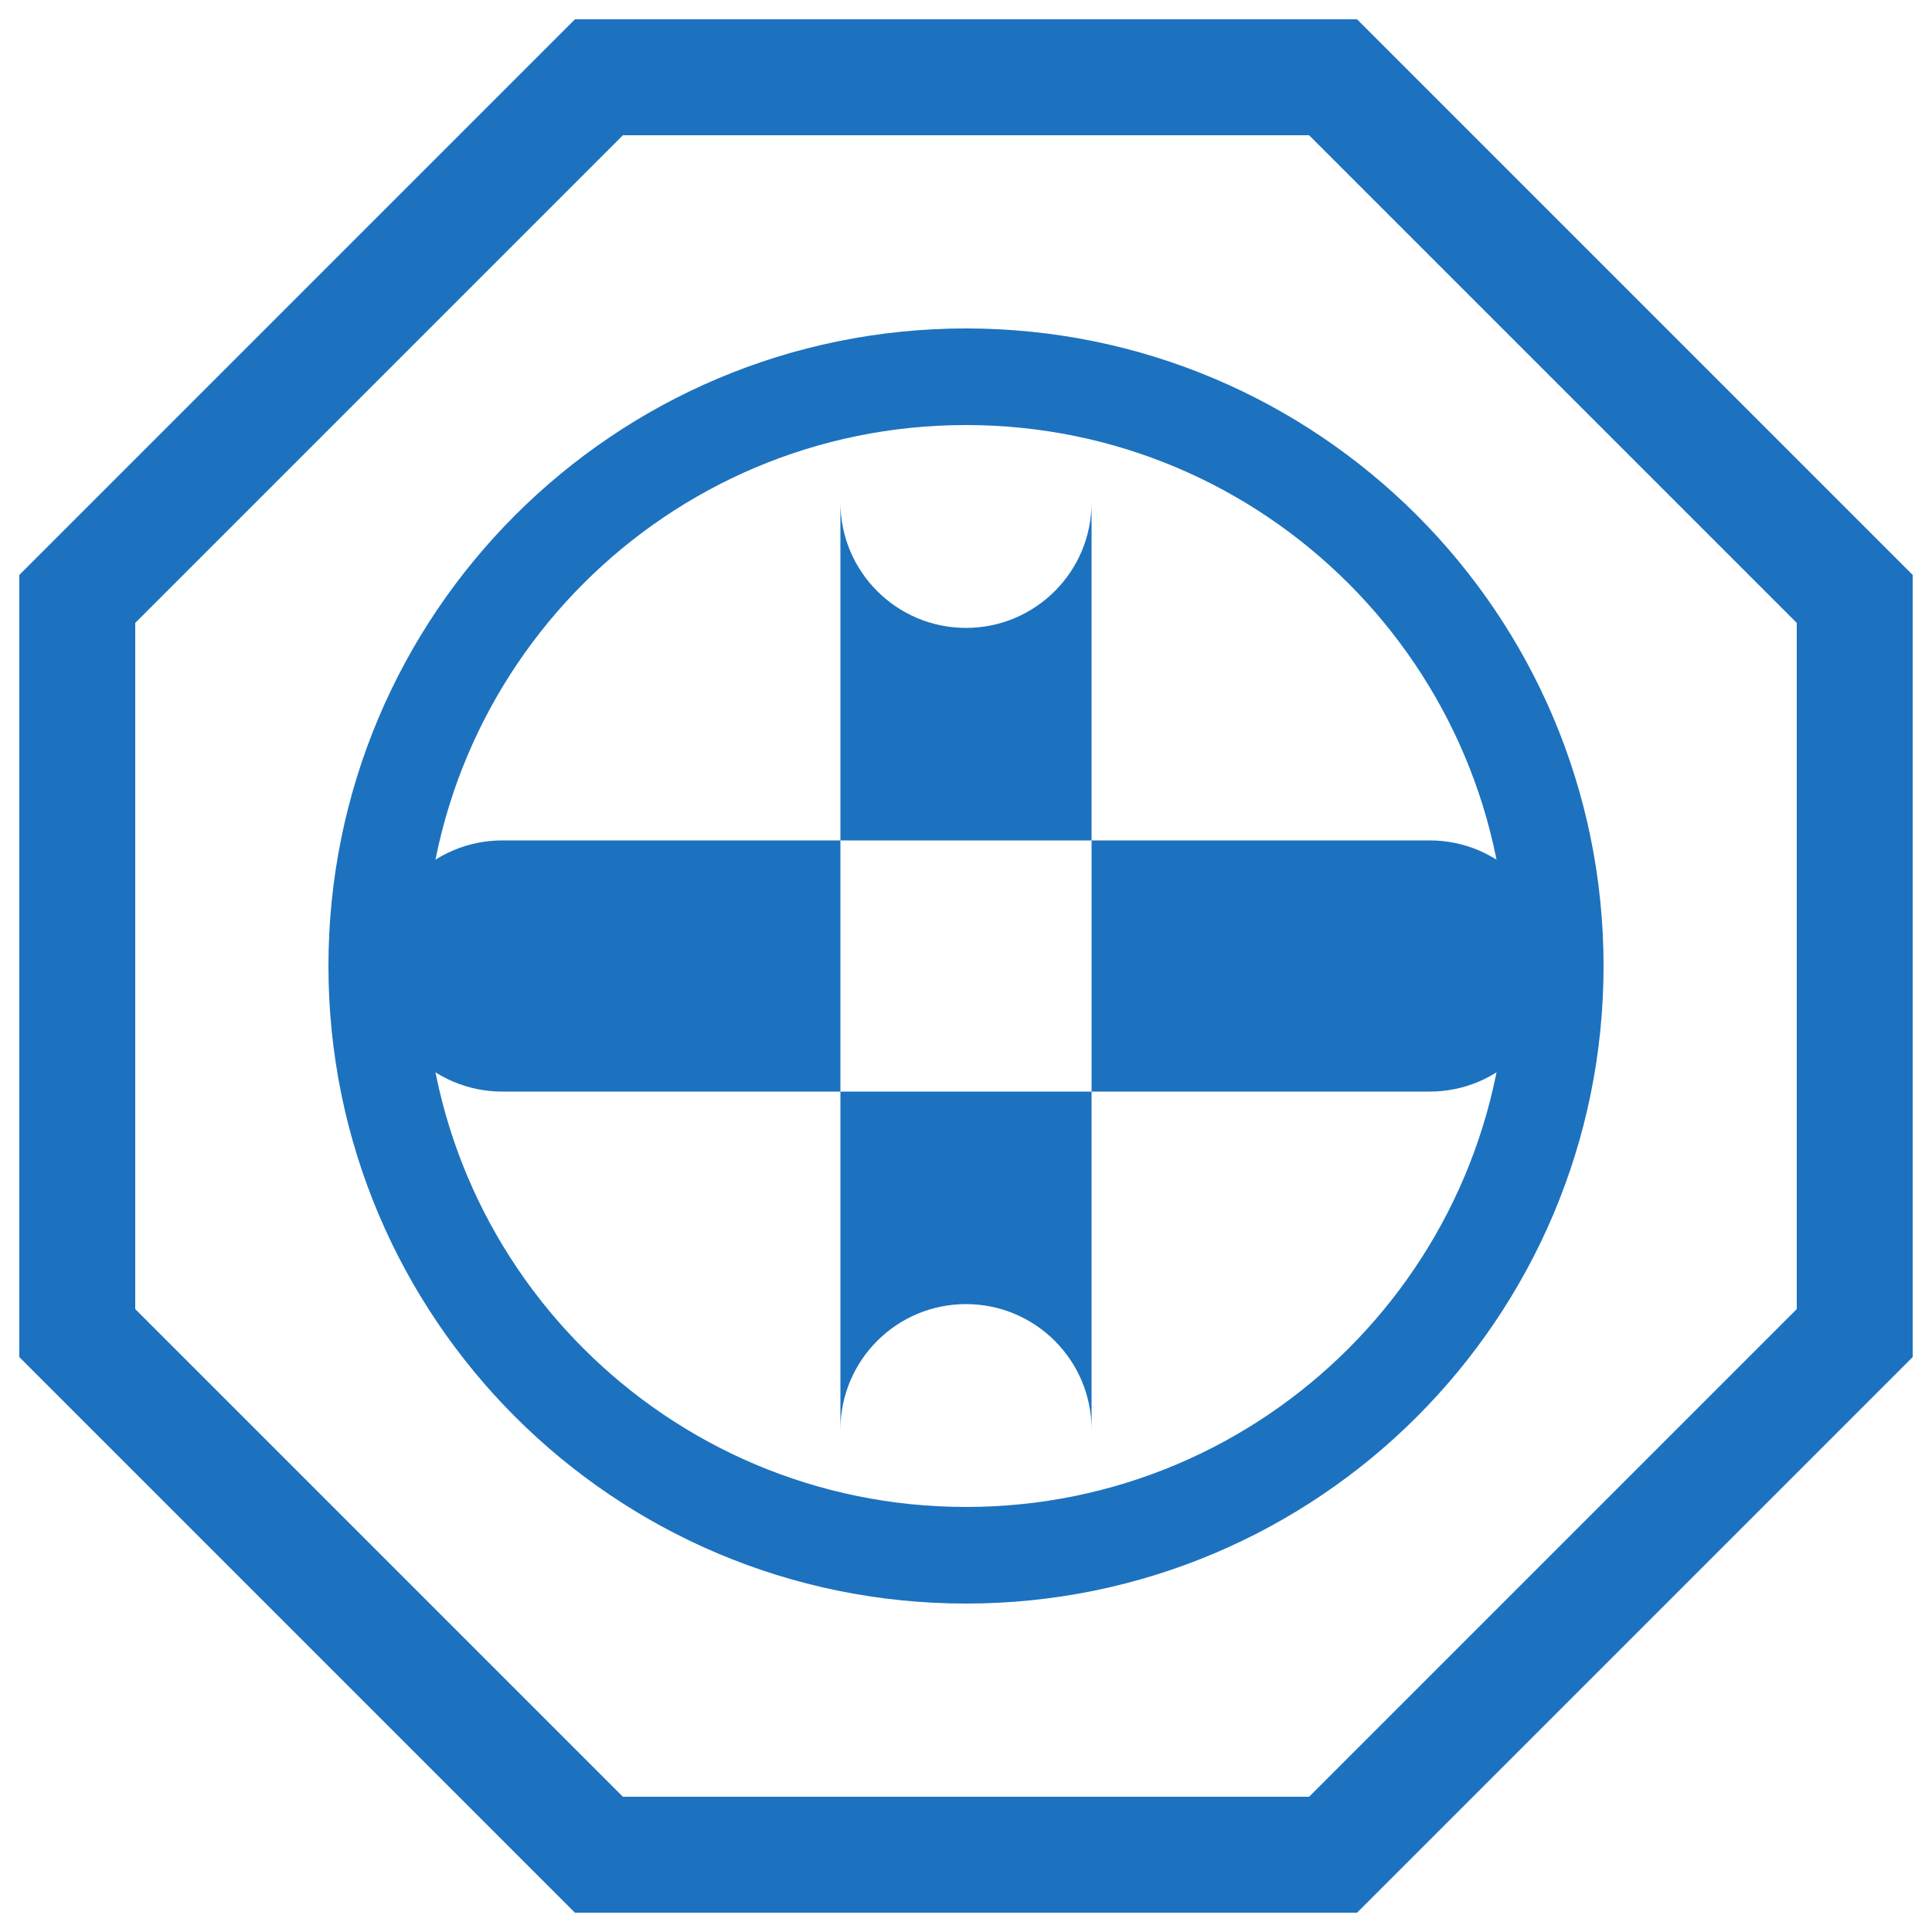
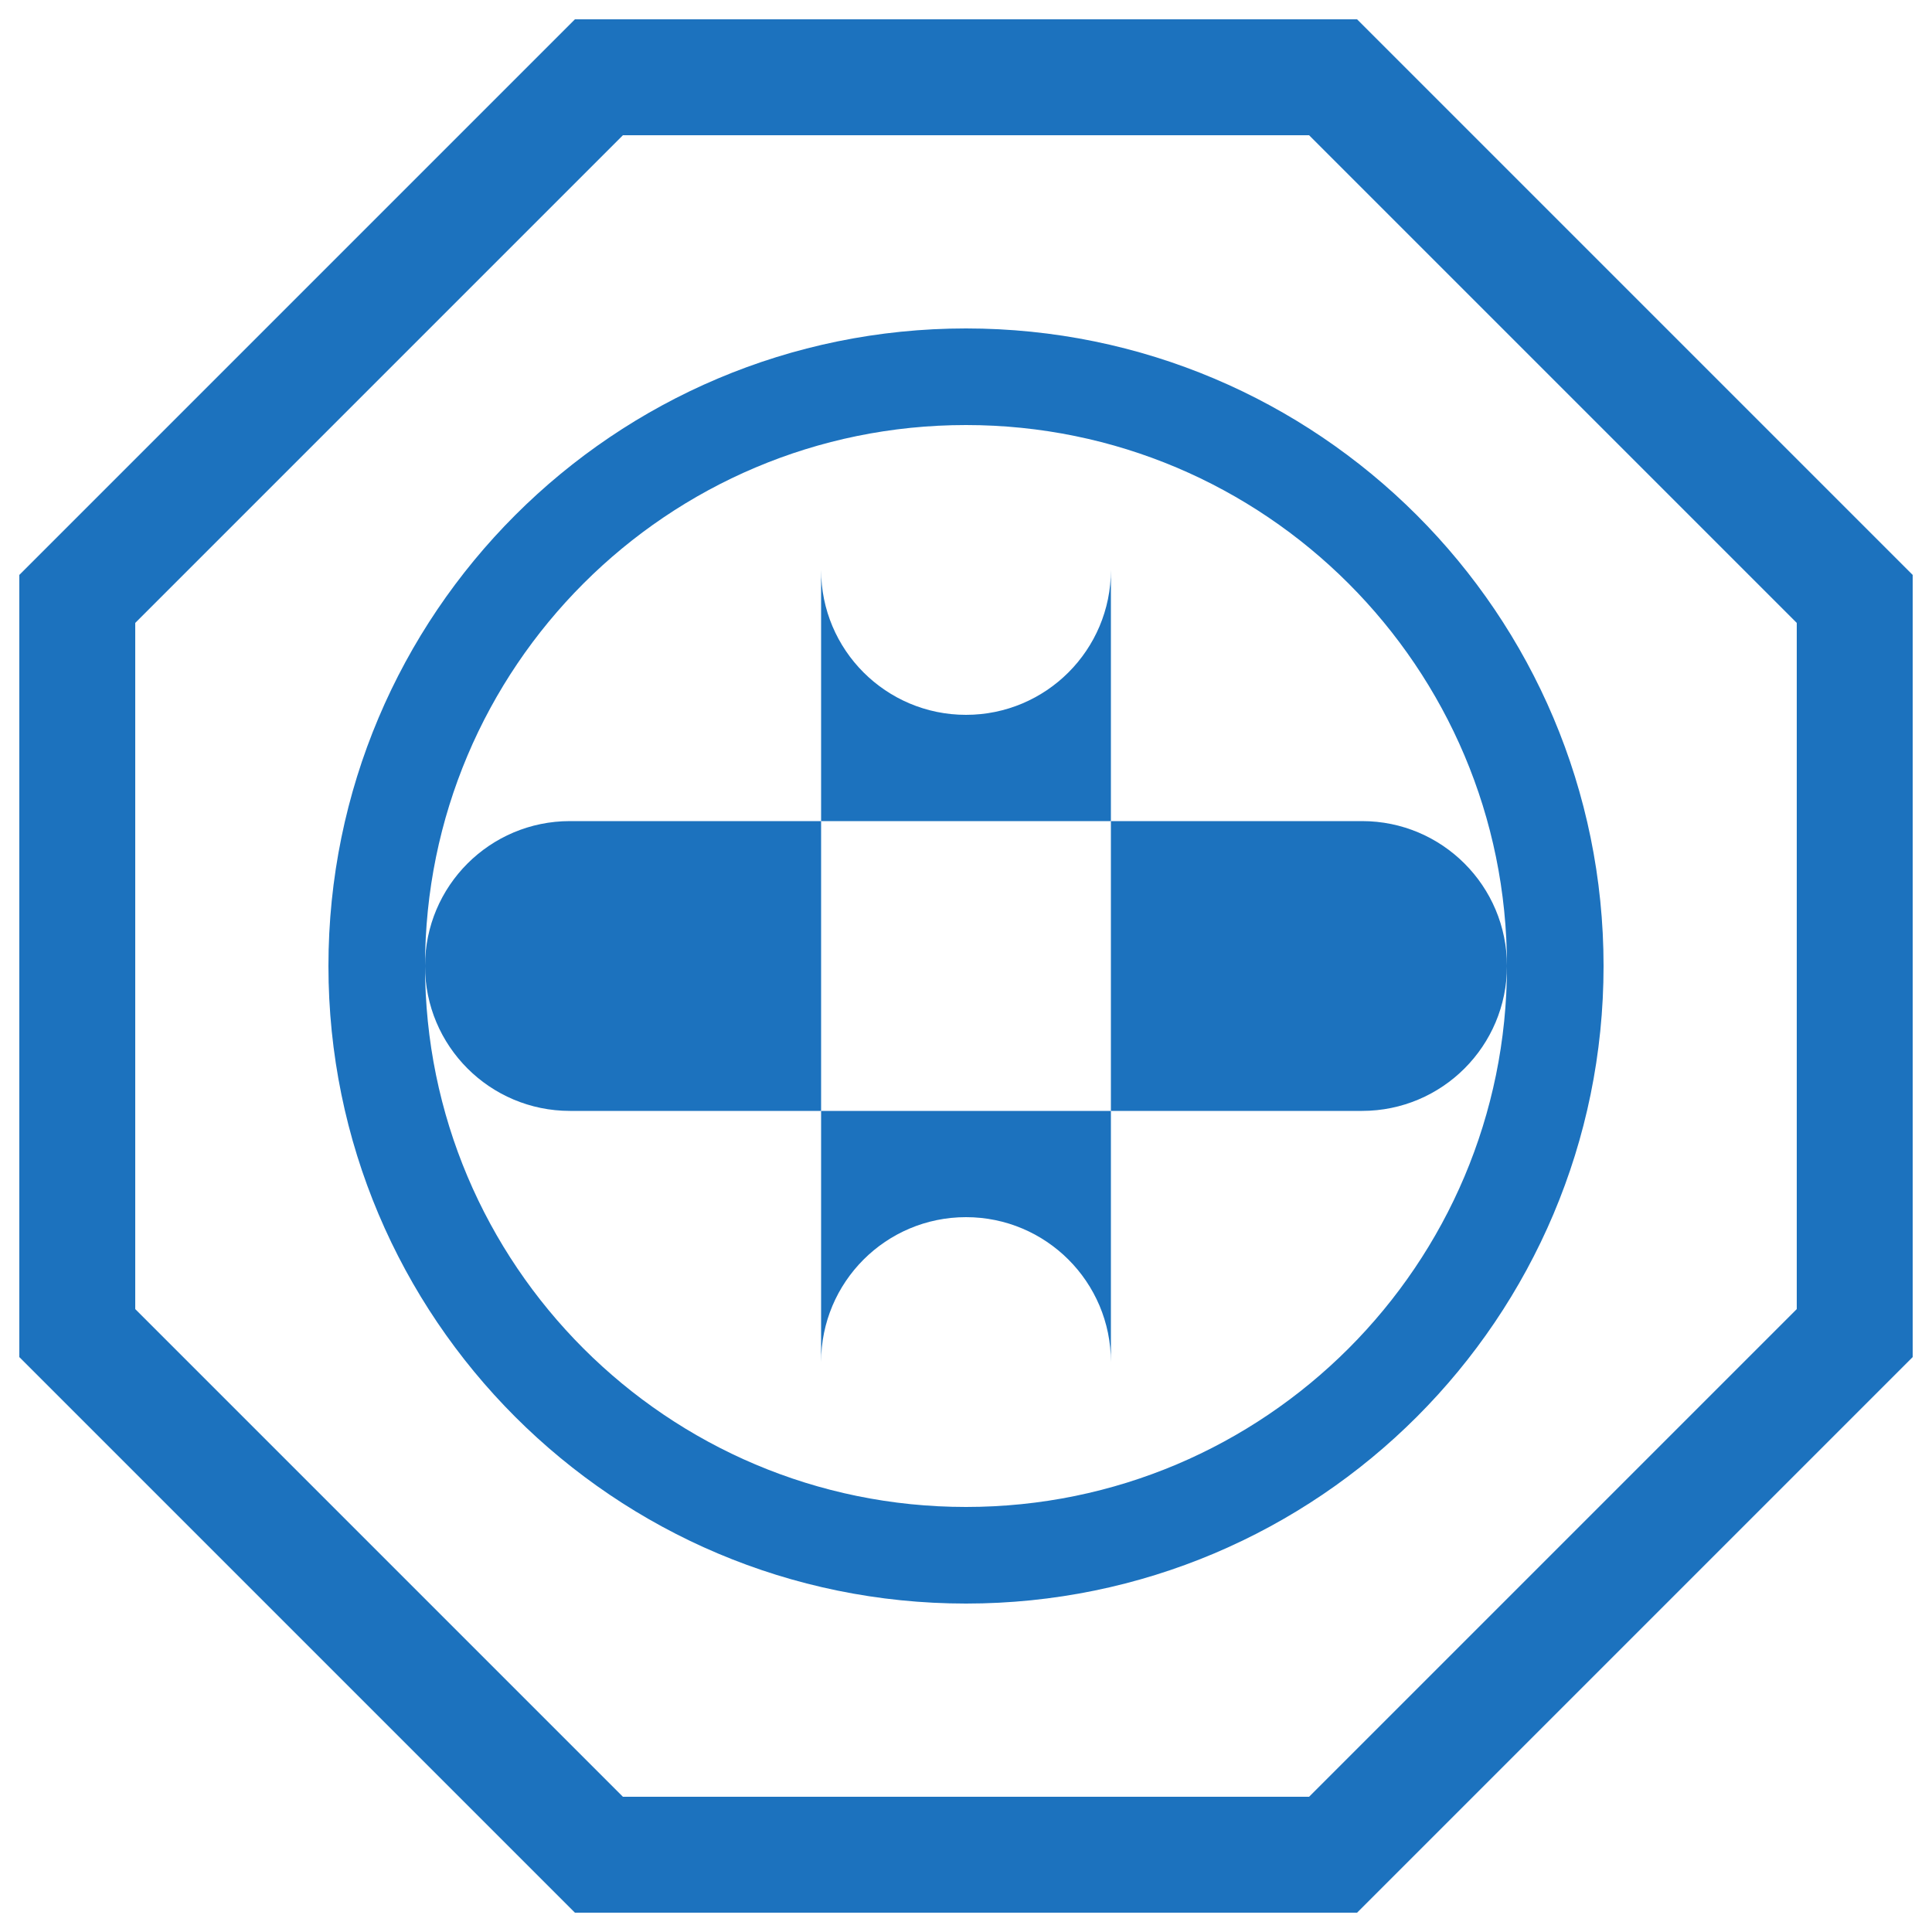
<svg xmlns="http://www.w3.org/2000/svg" viewBox="0 0 200 200" fill="none">
  <path d="M62,8 L138,8 L192,62 L192,138 L138,192 L62,192 L8,138 L8,62 Z" stroke="#1C72BE" stroke-width="12" fill="none" stroke-linejoin="miter" />
  <circle cx="100" cy="100" r="61" stroke="#1C72BE" stroke-width="10" fill="none" />
-   <path d="M87,87 L87,52 A13,13 0 0,0 113,52 L113,87 Z" fill="#1C72BE" />
-   <path d="M87,113 L87,148 A13,13 0 0,1 113,148 L113,113 Z" fill="#1C72BE" />
-   <path d="M87,87 L52,87 A13,13 0 0,0 52,113 L87,113 Z" fill="#1C72BE" />
-   <path d="M113,87 L148,87 A13,13 0 0,1 148,113 L113,113 Z" fill="#1C72BE" />
+   <path d="M85,85 L85,59 A15,15 0 0,0 115,59 L115,85 Z" fill="#1C72BE" />
+   <path d="M85,115 L85,141 A15,15 0 0,1 115,141 L115,115 Z" fill="#1C72BE" />
+   <path d="M85,85 L59,85 A15,15 0 0,0 59,115 L85,115 Z" fill="#1C72BE" />
+   <path d="M115,85 L141,85 A15,15 0 0,1 141,115 L115,115 Z" fill="#1C72BE" />
</svg>
